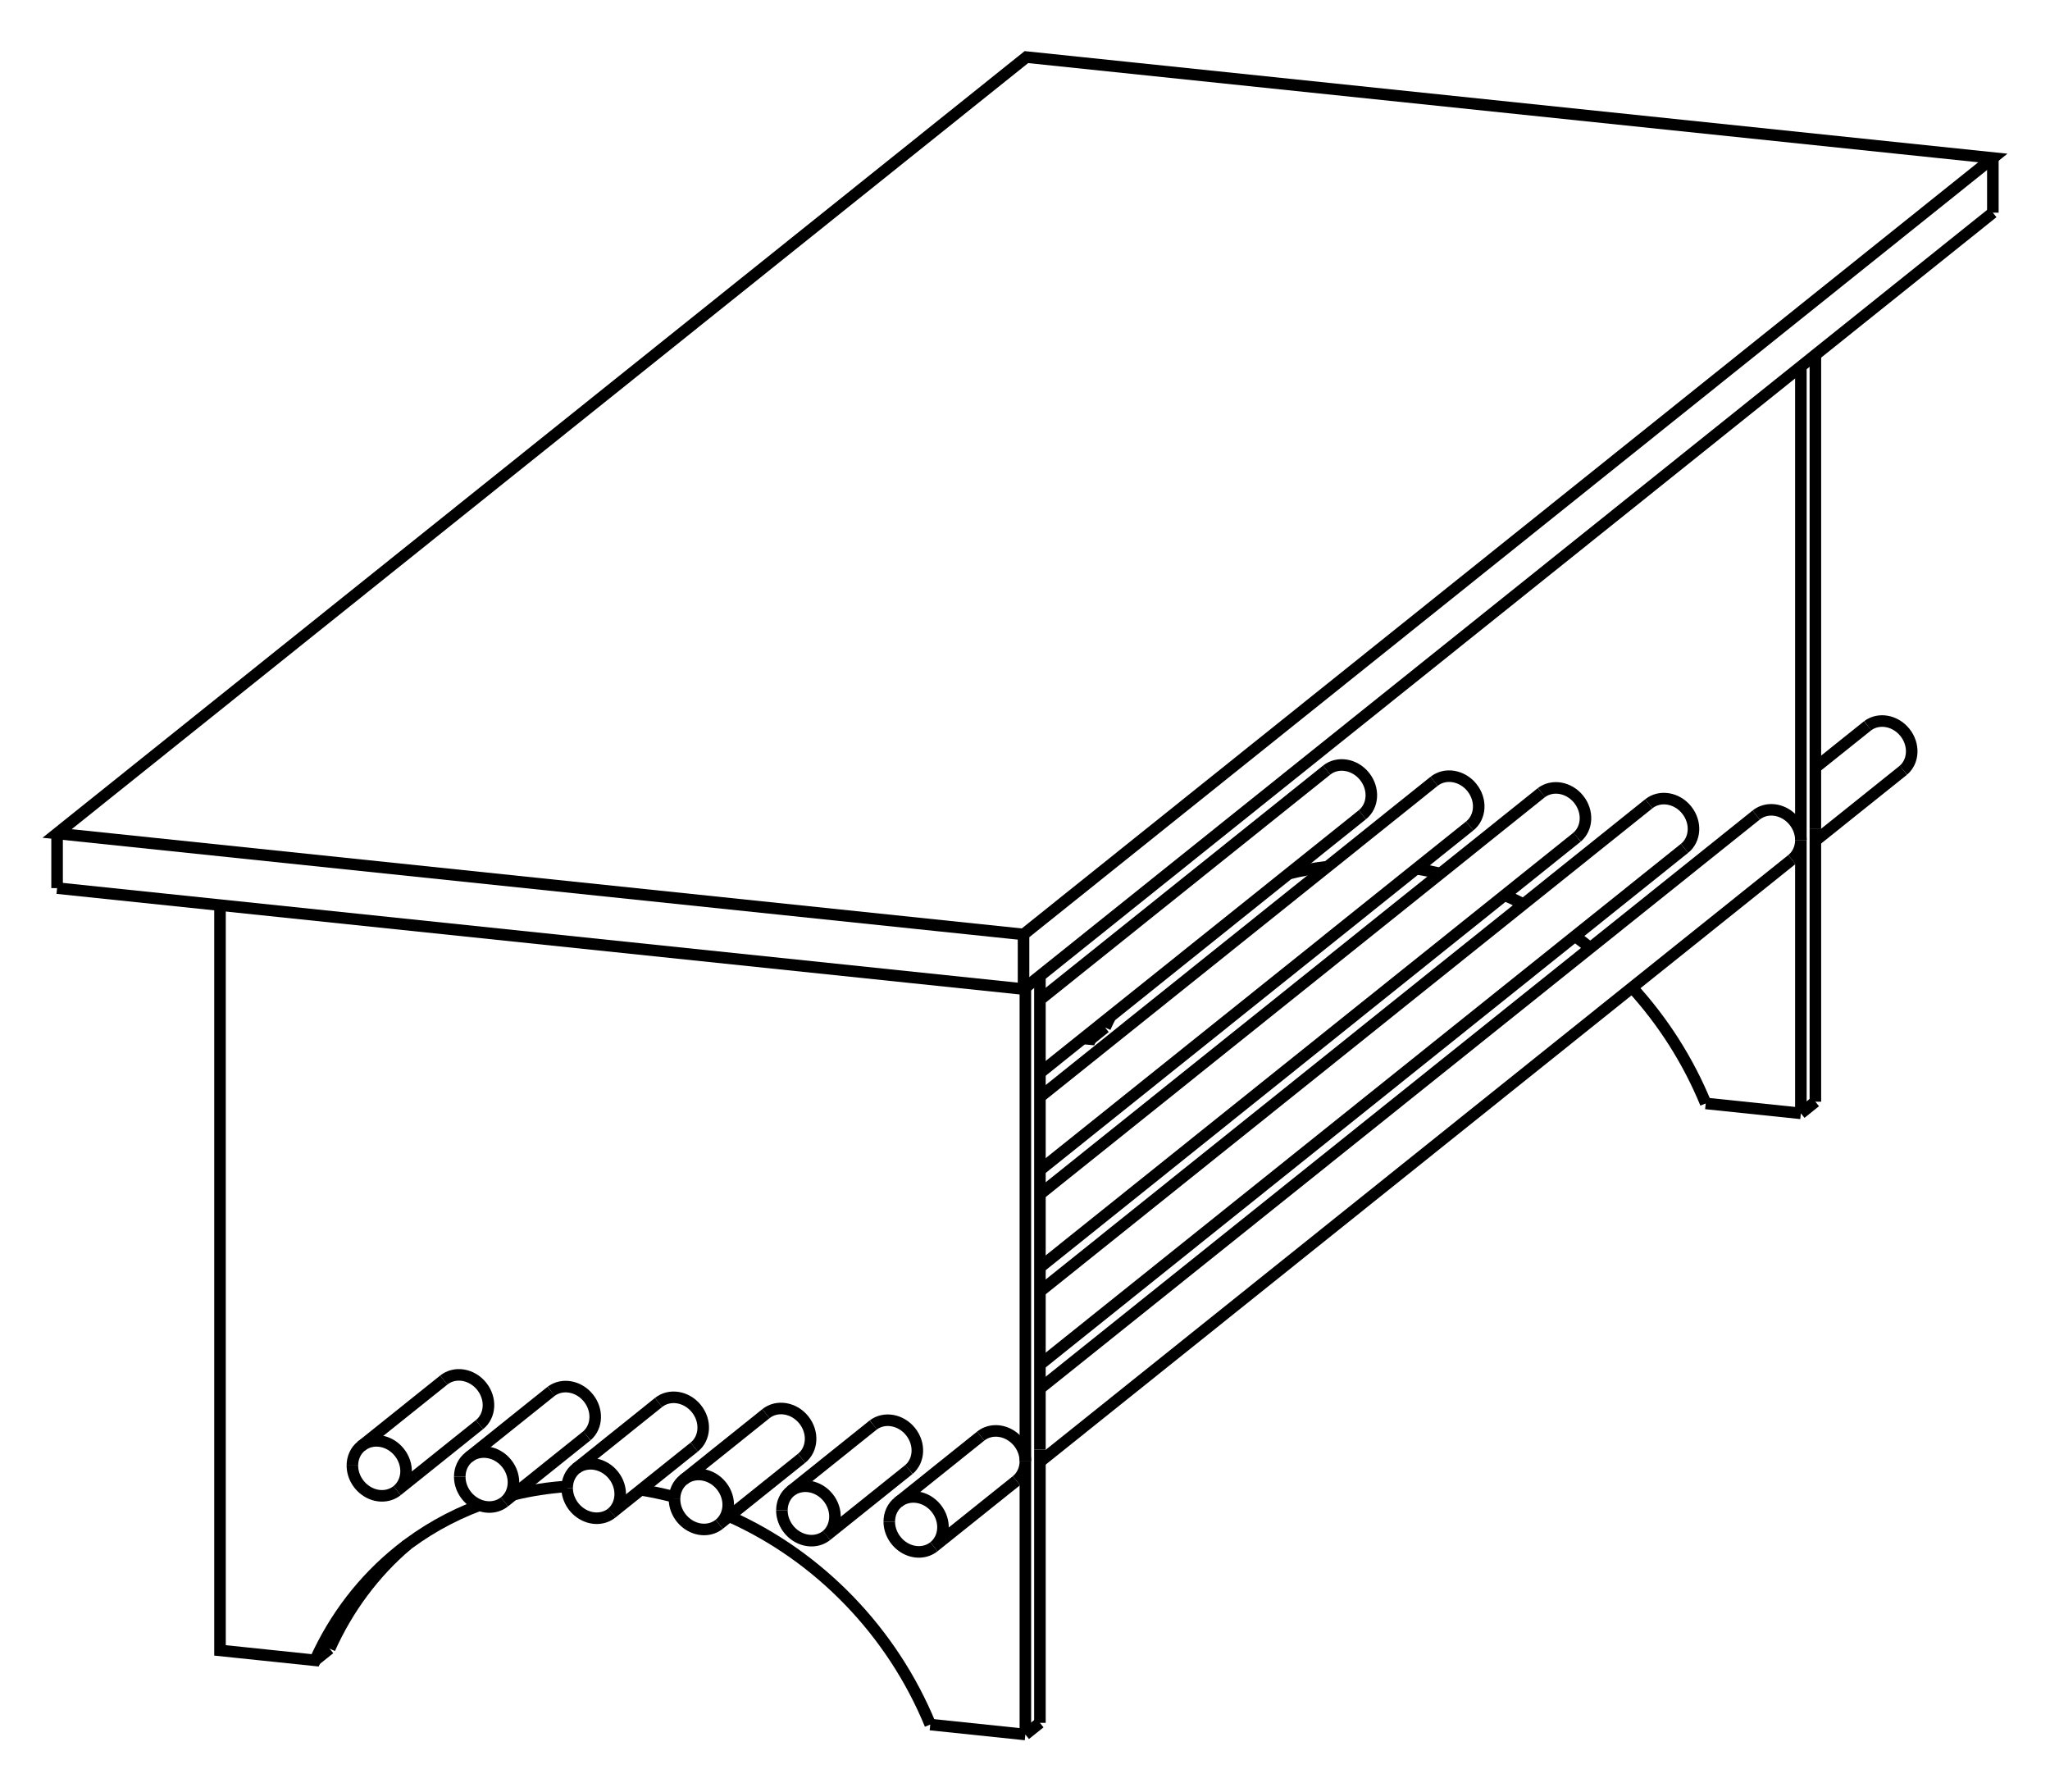
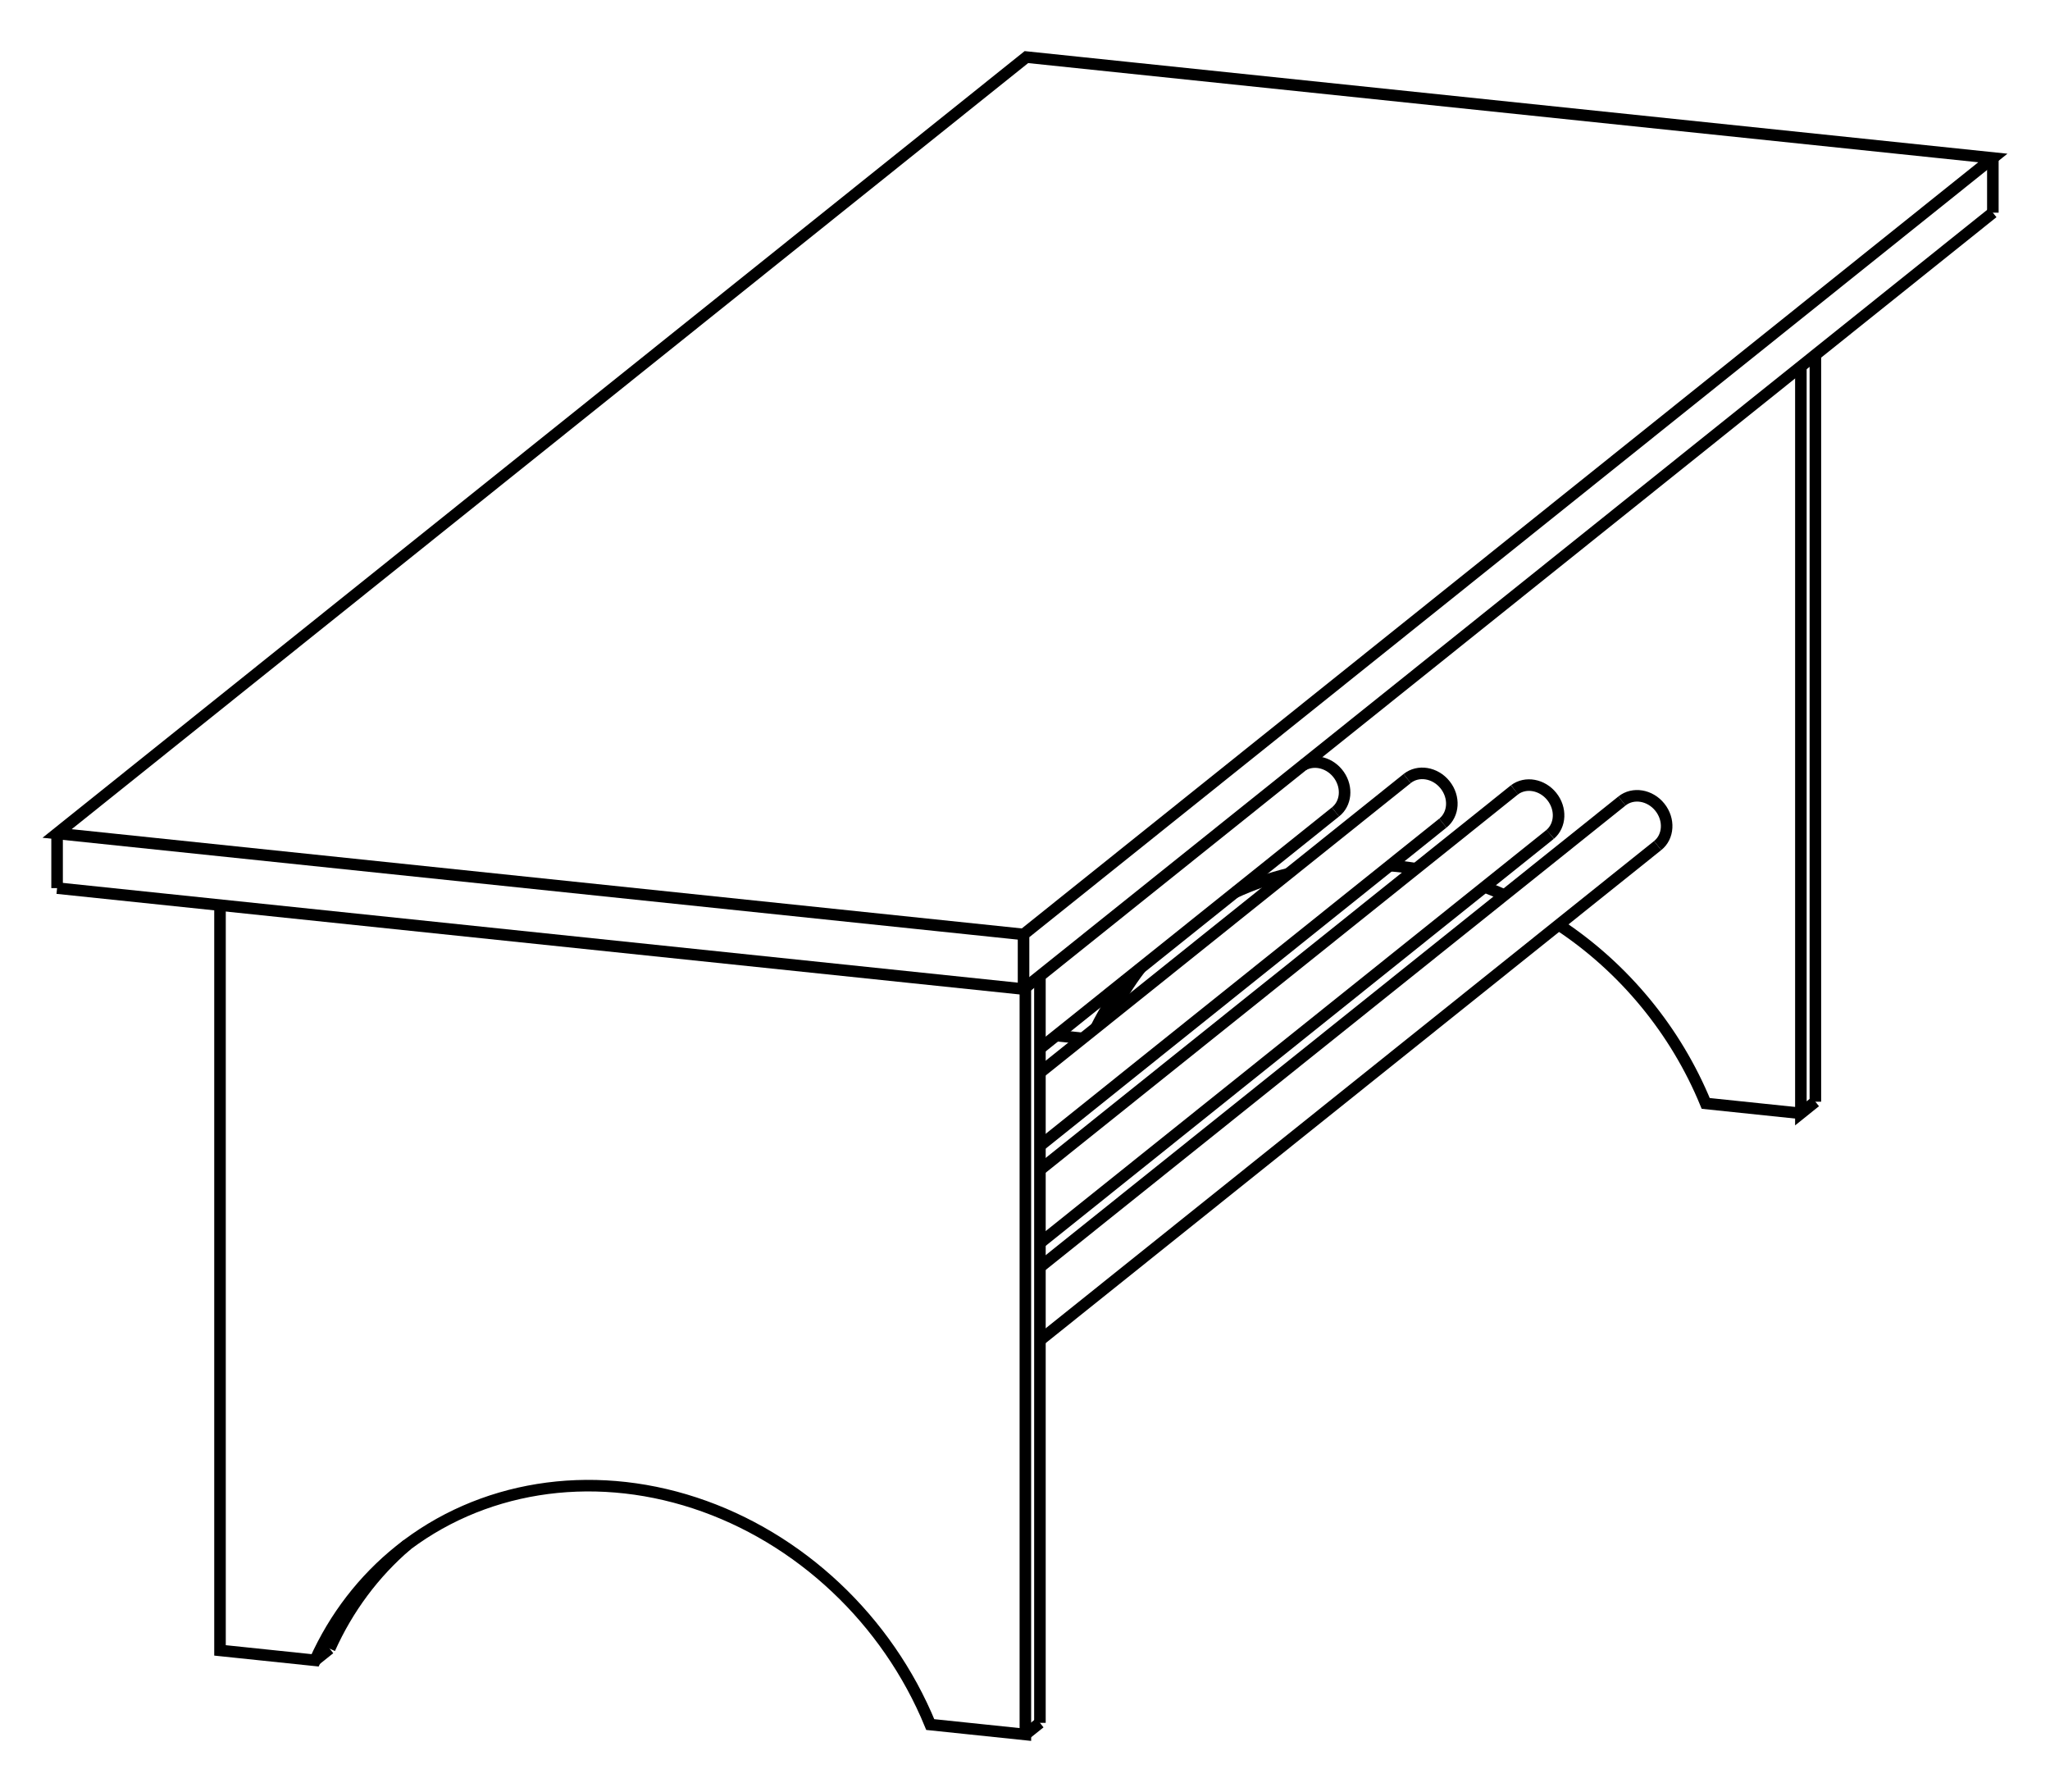
<svg xmlns="http://www.w3.org/2000/svg" version="1.1" viewBox="-17.955 -16.341 35.911 31.379" fill="none" stroke="black" stroke-width="0.6%" vector-effect="non-scaling-stroke">
  <path d="M -0.025 0.982 L -0.025 0.025 L 16.955 -13.574 L 0.025 -15.341 L -16.955 -1.743 L -0.025 0.025" />
  <path d="M 16.955 -12.616 L 16.955 -13.574" />
  <path d="M -0.025 0.982 L 16.955 -12.616" />
  <path d="M -16.955 -0.786 L -16.955 -1.743" />
  <path d="M -16.955 -0.786 L -0.025 0.982" />
-   <path d="M 0.262 9.048 L 0.262 0.752" />
-   <path d="M 0.262 13.834 L 0.262 9.048" />
  <path d="M -12.18 12.535 A 6.25 5.627 231.312 0 1 -10.825 10.716" />
-   <path d="M -14.101 -0.488 L -14.101 12.565 L -12.435 12.739 A 6.25 5.627 231.312 0 1 -10.954 10.816 A 6.25 5.627 231.312 0 1 -9.555 10.022" />
-   <path d="M 0.007 9.252 L 0.007 0.956" />
-   <path d="M 0.007 14.038 L 0.007 9.252 A 0.5 0.45 231.312 0 1 -0.15 9.593" />
-   <path d="M -1.659 13.864 L 0.007 14.038" />
-   <path d="M -8.963 9.838 A 6.25 5.627 231.312 0 1 -8.019 9.693" />
-   <path d="M -6.73 9.753 A 6.25 5.627 231.312 0 1 -6.137 9.879" />
-   <path d="M -5.181 10.216 A 6.25 5.627 231.312 0 1 -1.659 13.864" />
-   <path d="M -10.181 7.83 A 0.5 0.45 231.312 0 1 -9.556 8.611" />
-   <path d="M -8.3 8.027 A 0.5 0.45 231.312 0 1 -7.675 8.807" />
-   <path d="M -6.419 8.223 A 0.5 0.45 231.312 0 1 -5.794 9.004" />
-   <path d="M -4.538 8.419 A 0.5 0.45 231.312 0 1 -3.913 9.2" />
-   <path d="M -2.657 8.616 A 0.5 0.45 231.312 0 1 -2.032 9.396" />
-   <path d="M -0.776 8.812 A 0.5 0.45 231.312 0 1 0.007 9.252" />
+   <path d="M 0.262 13.834 L 0.262 0.752" />
+   <path d="M -14.101 -0.488 L -14.101 12.565 L -12.435 12.739 A 6.25 5.627 231.312 0 1 -10.954 10.816 A 6.25 5.627 231.312 0 1 -1.659 13.864 L 0.007 14.038 L 0.007 0.956" />
  <path d="M 0.262 13.834 L 0.007 14.038" />
-   <path d="M 13.846 -1.831 L 13.846 -10.127" />
-   <path d="M 13.846 2.955 L 13.846 -1.831" />
-   <path d="M 1.404 1.656 A 6.25 5.627 231.312 0 1 1.496 1.463" />
-   <path d="M 1.017 1.847 L 1.15 1.86 A 6.25 5.627 231.312 0 1 1.241 1.667" />
-   <path d="M 13.592 -1.627 L 13.592 -9.923" />
-   <path d="M 13.592 3.159 L 13.592 -1.627 A 0.5 0.45 231.312 0 1 13.434 -1.286" />
-   <path d="M 11.925 2.985 L 13.592 3.159" />
-   <path d="M 4.622 -1.04 A 6.25 5.627 231.312 0 1 5.301 -1.162" />
-   <path d="M 6.854 -1.125 A 6.25 5.627 231.312 0 1 7.277 -1.042" />
-   <path d="M 8.403 -0.663 A 6.25 5.627 231.312 0 1 8.733 -0.505" />
-   <path d="M 9.634 0.054 A 6.25 5.627 231.312 0 1 9.902 0.261" />
-   <path d="M 10.636 0.955 A 6.25 5.627 231.312 0 1 11.925 2.985" />
-   <path d="M 5.284 -2.852 A 0.5 0.45 231.312 0 1 5.91 -2.071" />
-   <path d="M 7.166 -2.656 A 0.5 0.45 231.312 0 1 7.791 -1.875" />
-   <path d="M 9.047 -2.459 A 0.5 0.45 231.312 0 1 9.672 -1.679" />
-   <path d="M 10.928 -2.263 A 0.5 0.45 231.312 0 1 11.553 -1.482" />
-   <path d="M 12.809 -2.066 A 0.5 0.45 231.312 0 1 13.592 -1.627" />
-   <path d="M 13.846 2.955 L 13.592 3.159" />
+   <path d="M 13.846 2.955 L 13.592 3.159 L 13.592 -9.923" />
+   <path d="M 13.846 2.955 L 13.846 -10.127" />
+   <path d="M 1.499 1.456 A 6.25 5.627 231.312 0 1 2.025 0.613" />
+   <path d="M 1.245 1.66 A 6.25 5.627 231.312 0 1 1.771 0.817" />
+   <path d="M 3.677 -0.71 A 6.25 5.627 231.312 0 1 4.615 -1.038" />
+   <path d="M 6.392 -1.18 A 6.25 5.627 231.312 0 1 6.85 -1.126" />
+   <path d="M 8.052 -0.807 A 6.25 5.627 231.312 0 1 8.4 -0.664" />
+   <path d="M 9.35 -0.144 A 6.25 5.627 231.312 0 1 11.925 2.985 L 13.592 3.159" />
+   <path d="M 0.547 1.797 L 1.013 1.846" />
+   <path d="M 4.872 -2.94 A 0.5 0.45 231.312 0 1 5.439 -2.12" />
+   <path d="M 6.695 -2.705 A 0.5 0.45 231.312 0 1 7.32 -1.924" />
+   <path d="M 8.576 -2.508 A 0.5 0.45 231.312 0 1 9.201 -1.728" />
+   <path d="M 11.083 -1.531 A 0.5 0.45 51.312 1 0 10.458 -2.312" />
  <path d="M -12.18 12.535 L -12.435 12.739" />
-   <path d="M -11.782 9.327 A 0.5 0.45 231.312 0 1 -11.625 8.986 L -10.181 7.83" />
-   <path d="M -11.625 8.986 A 0.5 0.45 231.312 0 1 -10.999 9.767 L -9.556 8.611" />
-   <path d="M -10.999 9.767 A 0.5 0.45 231.312 0 1 -11.782 9.327" />
-   <path d="M -9.901 9.524 A 0.5 0.45 231.312 0 1 -9.743 9.182 L -8.3 8.027" />
-   <path d="M -9.743 9.182 A 0.5 0.45 231.312 0 1 -9.118 9.963 L -7.675 8.807" />
-   <path d="M -9.118 9.963 A 0.5 0.45 231.312 0 1 -9.901 9.524" />
-   <path d="M -8.02 9.72 A 0.5 0.45 231.312 0 1 -7.862 9.379 L -6.419 8.223" />
-   <path d="M -7.862 9.379 A 0.5 0.45 231.312 0 1 -7.237 10.159 L -5.794 9.004" />
-   <path d="M -7.237 10.159 A 0.5 0.45 231.312 0 1 -8.02 9.72" />
-   <path d="M -6.139 9.916 A 0.5 0.45 231.312 0 1 -5.981 9.575 L -4.538 8.419" />
-   <path d="M -5.981 9.575 A 0.5 0.45 231.312 0 1 -5.356 10.356 L -3.913 9.2" />
-   <path d="M -5.356 10.356 A 0.5 0.45 231.312 0 1 -6.139 9.916" />
-   <path d="M -4.258 10.113 A 0.5 0.45 231.312 0 1 -4.1 9.772 L -2.657 8.616" />
-   <path d="M -4.1 9.772 A 0.5 0.45 231.312 0 1 -3.475 10.552 L -2.032 9.396" />
-   <path d="M -3.475 10.552 A 0.5 0.45 231.312 0 1 -4.258 10.113" />
-   <path d="M -2.377 10.309 A 0.5 0.45 231.312 0 1 -2.219 9.968 L -0.776 8.812" />
-   <path d="M -2.219 9.968 A 0.5 0.45 231.312 0 1 -1.594 10.749 L -0.15 9.593" />
-   <path d="M -1.594 10.749 A 0.5 0.45 231.312 0 1 -2.377 10.309" />
-   <path d="M 1.404 1.656 L 1.15 1.86" />
-   <path d="M 15.387 -2.85 A 0.5 0.45 51.312 0 0 14.762 -3.63" />
-   <path d="M 0.262 2.451 L 5.91 -2.071" />
-   <path d="M 0.262 1.17 L 5.284 -2.852" />
-   <path d="M 0.262 4.154 L 7.791 -1.875" />
-   <path d="M 0.262 2.873 L 7.166 -2.656" />
-   <path d="M 0.262 5.857 L 9.672 -1.679" />
-   <path d="M 0.262 4.576 L 9.047 -2.459" />
-   <path d="M 0.262 7.56 L 11.553 -1.482" />
-   <path d="M 0.262 6.279 L 10.928 -2.263" />
-   <path d="M 0.262 9.262 L 13.434 -1.286" />
-   <path d="M 0.262 7.981 L 12.809 -2.066" />
-   <path d="M 13.846 -1.616 L 15.387 -2.85" />
-   <path d="M 13.846 -2.897 L 14.762 -3.63" />
+   <path d="M 0.262 2.025 L 5.439 -2.12" />
+   <path d="M 0.262 3.728 L 7.32 -1.924" />
+   <path d="M 0.262 2.447 L 6.695 -2.705" />
+   <path d="M 0.262 5.431 L 9.201 -1.728" />
+   <path d="M 0.262 4.15 L 8.576 -2.508" />
+   <path d="M 0.262 7.134 L 11.083 -1.531" />
+   <path d="M 0.262 5.853 L 10.458 -2.312" />
</svg>
